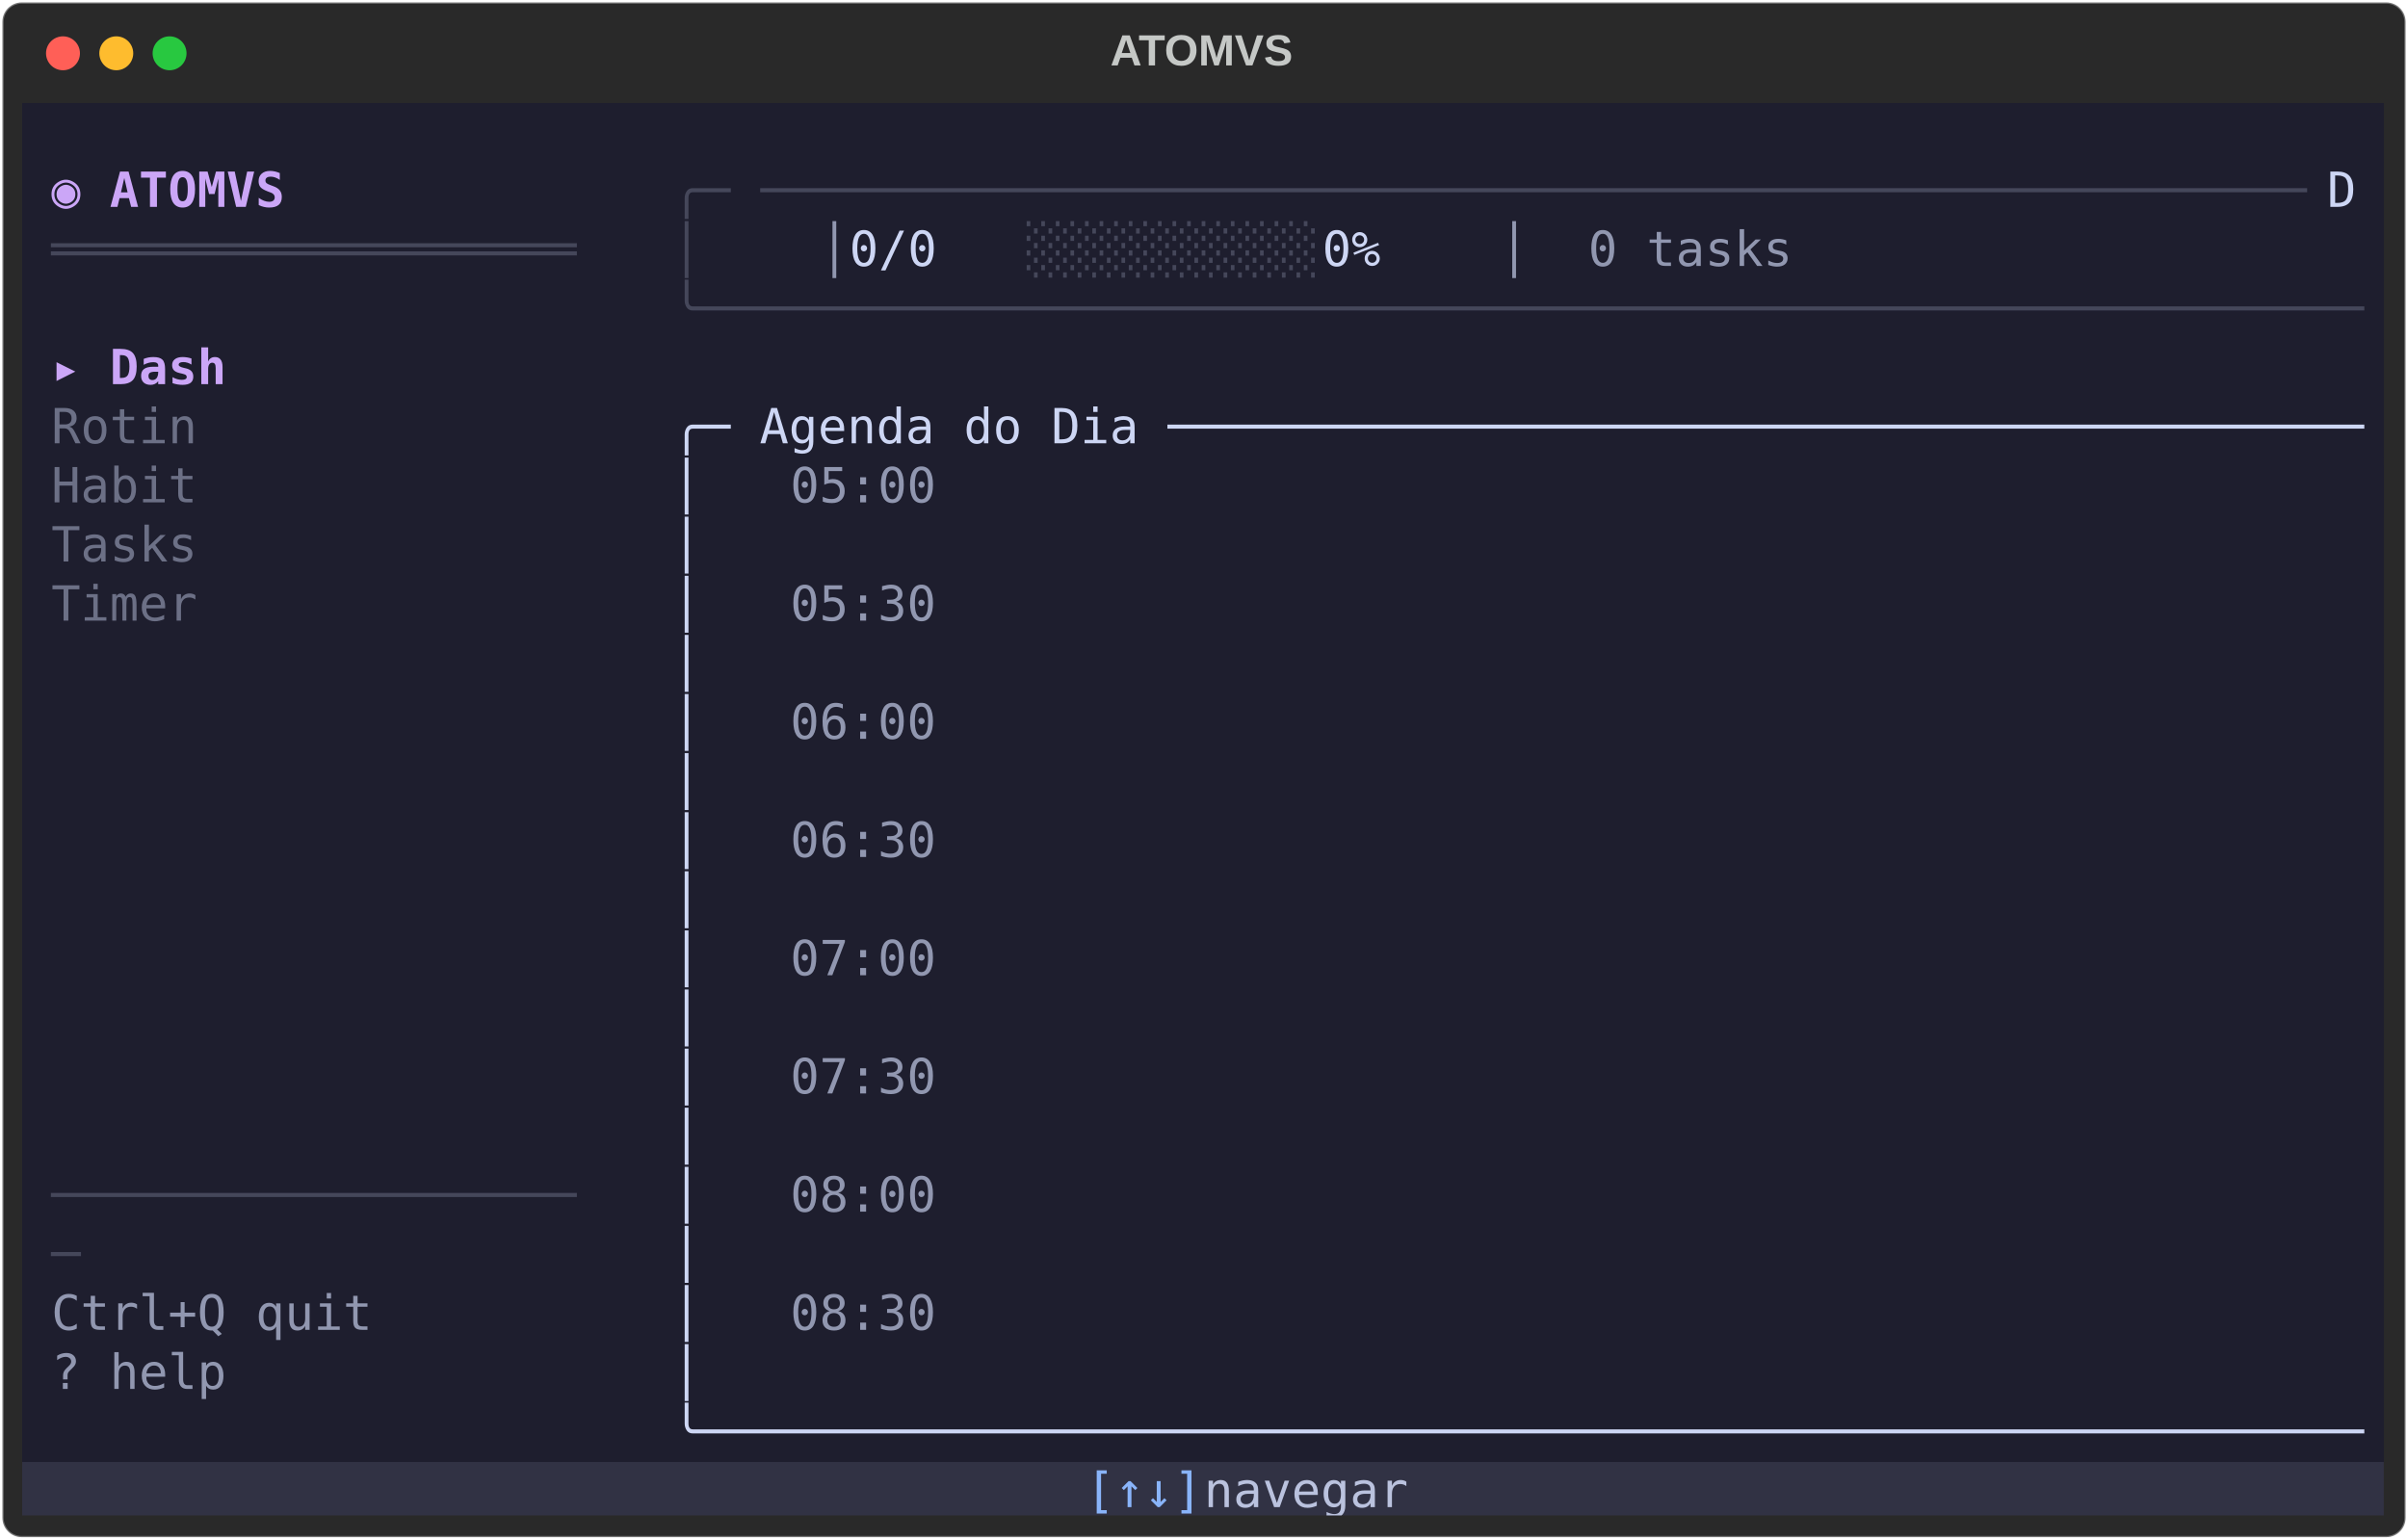
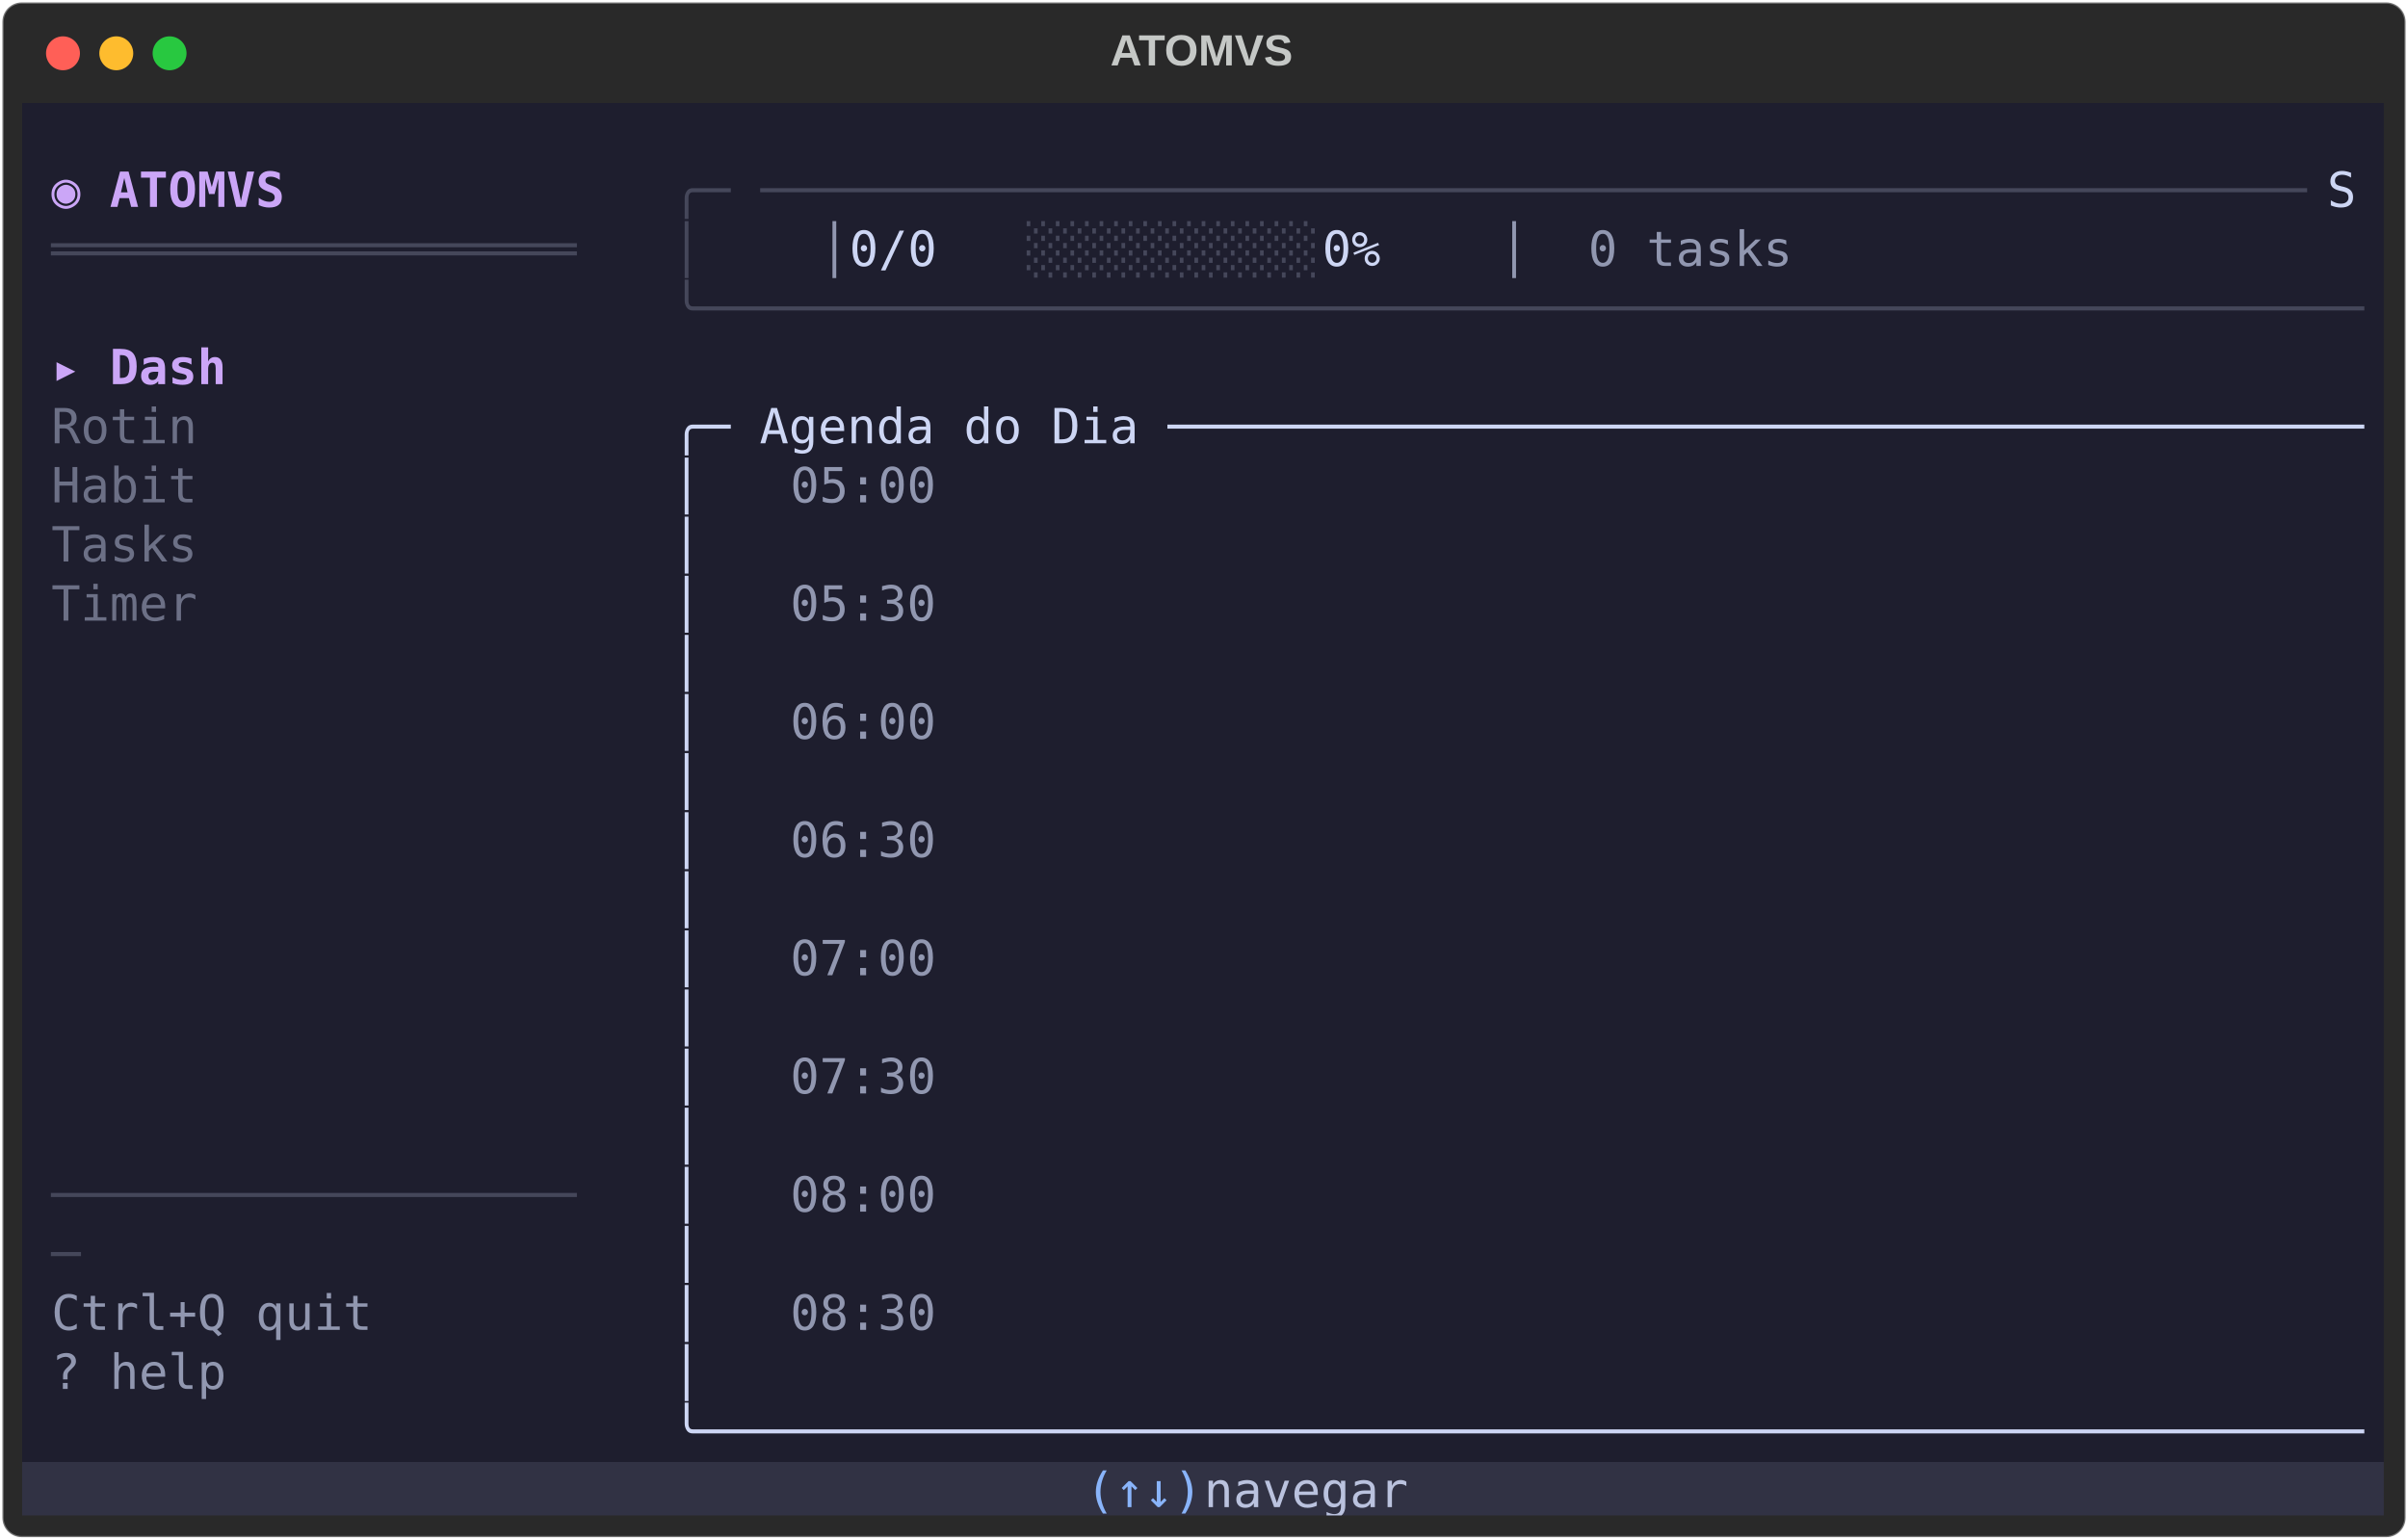
<svg xmlns="http://www.w3.org/2000/svg" class="rich-terminal" viewBox="0 0 994 635.6">
  <style>

    @font-face {
        font-family: "Fira Code";
        src: local("FiraCode-Regular"),
                url("https://cdnjs.cloudflare.com/ajax/libs/firacode/6.2.0/woff2/FiraCode-Regular.woff2") format("woff2"),
                url("https://cdnjs.cloudflare.com/ajax/libs/firacode/6.2.0/woff/FiraCode-Regular.woff") format("woff");
        font-style: normal;
        font-weight: 400;
    }
    @font-face {
        font-family: "Fira Code";
        src: local("FiraCode-Bold"),
                url("https://cdnjs.cloudflare.com/ajax/libs/firacode/6.2.0/woff2/FiraCode-Bold.woff2") format("woff2"),
                url("https://cdnjs.cloudflare.com/ajax/libs/firacode/6.2.0/woff/FiraCode-Bold.woff") format("woff");
        font-style: bold;
        font-weight: 700;
    }

    .terminal-matrix {
        font-family: Fira Code, monospace;
        font-size: 20px;
        line-height: 24.4px;
        font-variant-east-asian: full-width;
    }

    .terminal-title {
        font-size: 18px;
        font-weight: bold;
        font-family: arial;
    }

    .terminal-r1 { fill: #c5c8c6 }
.terminal-r2 { fill: #cba6f7;font-weight: bold }
.terminal-r3 { fill: #45475a }
.terminal-r4 { fill: #cdd6f4 }
.terminal-r5 { fill: #9197b0 }
.terminal-r6 { fill: #6c7086 }
.terminal-r7 { fill: #1e1e2e }
.terminal-r8 { fill: #89b4fa }
.terminal-r9 { fill: #bac2de }
    </style>
  <defs>
    <clipPath id="terminal-clip-terminal">
      <rect x="0" y="0" width="975.0" height="584.6" />
    </clipPath>
    <clipPath id="terminal-line-0">
      <rect x="0" y="1.5" width="976" height="24.65" />
    </clipPath>
    <clipPath id="terminal-line-1">
      <rect x="0" y="25.9" width="976" height="24.65" />
    </clipPath>
    <clipPath id="terminal-line-2">
      <rect x="0" y="50.3" width="976" height="24.65" />
    </clipPath>
    <clipPath id="terminal-line-3">
      <rect x="0" y="74.7" width="976" height="24.65" />
    </clipPath>
    <clipPath id="terminal-line-4">
      <rect x="0" y="99.1" width="976" height="24.65" />
    </clipPath>
    <clipPath id="terminal-line-5">
      <rect x="0" y="123.5" width="976" height="24.65" />
    </clipPath>
    <clipPath id="terminal-line-6">
      <rect x="0" y="147.9" width="976" height="24.65" />
    </clipPath>
    <clipPath id="terminal-line-7">
      <rect x="0" y="172.3" width="976" height="24.65" />
    </clipPath>
    <clipPath id="terminal-line-8">
      <rect x="0" y="196.7" width="976" height="24.65" />
    </clipPath>
    <clipPath id="terminal-line-9">
      <rect x="0" y="221.1" width="976" height="24.65" />
    </clipPath>
    <clipPath id="terminal-line-10">
      <rect x="0" y="245.5" width="976" height="24.65" />
    </clipPath>
    <clipPath id="terminal-line-11">
      <rect x="0" y="269.9" width="976" height="24.65" />
    </clipPath>
    <clipPath id="terminal-line-12">
      <rect x="0" y="294.3" width="976" height="24.65" />
    </clipPath>
    <clipPath id="terminal-line-13">
      <rect x="0" y="318.7" width="976" height="24.65" />
    </clipPath>
    <clipPath id="terminal-line-14">
      <rect x="0" y="343.1" width="976" height="24.65" />
    </clipPath>
    <clipPath id="terminal-line-15">
      <rect x="0" y="367.5" width="976" height="24.65" />
    </clipPath>
    <clipPath id="terminal-line-16">
      <rect x="0" y="391.9" width="976" height="24.65" />
    </clipPath>
    <clipPath id="terminal-line-17">
      <rect x="0" y="416.3" width="976" height="24.65" />
    </clipPath>
    <clipPath id="terminal-line-18">
      <rect x="0" y="440.7" width="976" height="24.65" />
    </clipPath>
    <clipPath id="terminal-line-19">
      <rect x="0" y="465.1" width="976" height="24.65" />
    </clipPath>
    <clipPath id="terminal-line-20">
      <rect x="0" y="489.5" width="976" height="24.65" />
    </clipPath>
    <clipPath id="terminal-line-21">
      <rect x="0" y="513.9" width="976" height="24.65" />
    </clipPath>
    <clipPath id="terminal-line-22">
      <rect x="0" y="538.3" width="976" height="24.65" />
    </clipPath>
  </defs>
  <rect fill="#292929" stroke="rgba(255,255,255,0.35)" stroke-width="1" x="1" y="1" width="992" height="633.6" rx="8" />
  <text class="terminal-title" fill="#c5c8c6" text-anchor="middle" x="496" y="27">ATOMVS</text>
  <g transform="translate(26,22)">
    <circle cx="0" cy="0" r="7" fill="#ff5f57" />
    <circle cx="22" cy="0" r="7" fill="#febc2e" />
    <circle cx="44" cy="0" r="7" fill="#28c840" />
  </g>
  <g transform="translate(9, 41)" clip-path="url(#terminal-clip-terminal)">
    <rect fill="#1e1e2e" x="0" y="1.5" width="976" height="24.65" shape-rendering="crispEdges" />
    <rect fill="#1e1e2e" x="0" y="25.9" width="12.2" height="24.65" shape-rendering="crispEdges" />
    <rect fill="#1e1e2e" x="12.2" y="25.9" width="97.6" height="24.65" shape-rendering="crispEdges" />
    <rect fill="#1e1e2e" x="109.8" y="25.9" width="158.6" height="24.65" shape-rendering="crispEdges" />
    <rect fill="#1e1e2e" x="268.4" y="25.9" width="24.4" height="24.65" shape-rendering="crispEdges" />
    <rect fill="#1e1e2e" x="292.8" y="25.9" width="12.2" height="24.65" shape-rendering="crispEdges" />
    <rect fill="#1e1e2e" x="305" y="25.9" width="646.6" height="24.65" shape-rendering="crispEdges" />
    <rect fill="#1e1e2e" x="951.6" y="25.9" width="24.4" height="24.65" shape-rendering="crispEdges" />
    <rect fill="#1e1e2e" x="0" y="50.3" width="12.2" height="24.65" shape-rendering="crispEdges" />
    <rect fill="#1e1e2e" x="12.2" y="50.3" width="219.6" height="24.65" shape-rendering="crispEdges" />
    <rect fill="#1e1e2e" x="231.8" y="50.3" width="36.6" height="24.65" shape-rendering="crispEdges" />
    <rect fill="#1e1e2e" x="268.4" y="50.3" width="12.2" height="24.65" shape-rendering="crispEdges" />
    <rect fill="#1e1e2e" x="280.6" y="50.3" width="12.2" height="24.65" shape-rendering="crispEdges" />
    <rect fill="#1e1e2e" x="292.8" y="50.3" width="12.2" height="24.65" shape-rendering="crispEdges" />
    <rect fill="#1e1e2e" x="305" y="50.3" width="24.4" height="24.65" shape-rendering="crispEdges" />
    <rect fill="#1e1e2e" x="329.4" y="50.3" width="12.2" height="24.65" shape-rendering="crispEdges" />
    <rect fill="#1e1e2e" x="341.6" y="50.3" width="73.2" height="24.65" shape-rendering="crispEdges" />
    <rect fill="#1e1e2e" x="414.8" y="50.3" width="122" height="24.65" shape-rendering="crispEdges" />
    <rect fill="#1e1e2e" x="536.8" y="50.3" width="73.2" height="24.65" shape-rendering="crispEdges" />
    <rect fill="#1e1e2e" x="610" y="50.3" width="12.2" height="24.65" shape-rendering="crispEdges" />
    <rect fill="#1e1e2e" x="622.2" y="50.3" width="24.4" height="24.65" shape-rendering="crispEdges" />
    <rect fill="#1e1e2e" x="646.6" y="50.3" width="85.4" height="24.65" shape-rendering="crispEdges" />
    <rect fill="#1e1e2e" x="732" y="50.3" width="244" height="24.65" shape-rendering="crispEdges" />
    <rect fill="#1e1e2e" x="0" y="74.7" width="268.4" height="24.65" shape-rendering="crispEdges" />
    <rect fill="#1e1e2e" x="268.4" y="74.7" width="707.6" height="24.65" shape-rendering="crispEdges" />
    <rect fill="#1e1e2e" x="0" y="99.1" width="12.2" height="24.65" shape-rendering="crispEdges" />
    <rect fill="#1e1e2e" x="12.2" y="99.1" width="73.2" height="24.65" shape-rendering="crispEdges" />
    <rect fill="#1e1e2e" x="85.4" y="99.1" width="890.6" height="24.65" shape-rendering="crispEdges" />
    <rect fill="#1e1e2e" x="0" y="123.5" width="12.2" height="24.65" shape-rendering="crispEdges" />
    <rect fill="#1e1e2e" x="12.2" y="123.5" width="85.4" height="24.65" shape-rendering="crispEdges" />
    <rect fill="#1e1e2e" x="97.6" y="123.5" width="170.8" height="24.65" shape-rendering="crispEdges" />
    <rect fill="#1e1e2e" x="268.4" y="123.5" width="707.6" height="24.65" shape-rendering="crispEdges" />
    <rect fill="#1e1e2e" x="0" y="147.9" width="12.2" height="24.65" shape-rendering="crispEdges" />
    <rect fill="#1e1e2e" x="12.2" y="147.9" width="85.4" height="24.65" shape-rendering="crispEdges" />
    <rect fill="#1e1e2e" x="97.6" y="147.9" width="170.8" height="24.65" shape-rendering="crispEdges" />
    <rect fill="#1e1e2e" x="268.4" y="147.9" width="12.2" height="24.65" shape-rendering="crispEdges" />
    <rect fill="#1e1e2e" x="280.6" y="147.9" width="12.2" height="24.65" shape-rendering="crispEdges" />
    <rect fill="#1e1e2e" x="292.8" y="147.9" width="24.4" height="24.65" shape-rendering="crispEdges" />
    <rect fill="#1e1e2e" x="317.2" y="147.9" width="61" height="24.65" shape-rendering="crispEdges" />
    <rect fill="#1e1e2e" x="378.2" y="147.9" width="585.6" height="24.65" shape-rendering="crispEdges" />
    <rect fill="#1e1e2e" x="963.8" y="147.9" width="12.2" height="24.65" shape-rendering="crispEdges" />
    <rect fill="#1e1e2e" x="0" y="172.3" width="12.2" height="24.65" shape-rendering="crispEdges" />
    <rect fill="#1e1e2e" x="12.2" y="172.3" width="85.4" height="24.65" shape-rendering="crispEdges" />
    <rect fill="#1e1e2e" x="97.6" y="172.3" width="170.8" height="24.65" shape-rendering="crispEdges" />
    <rect fill="#1e1e2e" x="268.4" y="172.3" width="12.2" height="24.65" shape-rendering="crispEdges" />
    <rect fill="#1e1e2e" x="280.6" y="172.3" width="12.2" height="24.65" shape-rendering="crispEdges" />
    <rect fill="#1e1e2e" x="292.8" y="172.3" width="85.4" height="24.65" shape-rendering="crispEdges" />
    <rect fill="#1e1e2e" x="378.2" y="172.3" width="585.6" height="24.65" shape-rendering="crispEdges" />
    <rect fill="#1e1e2e" x="963.8" y="172.3" width="12.2" height="24.65" shape-rendering="crispEdges" />
    <rect fill="#1e1e2e" x="0" y="196.7" width="12.2" height="24.65" shape-rendering="crispEdges" />
    <rect fill="#1e1e2e" x="12.2" y="196.7" width="85.4" height="24.65" shape-rendering="crispEdges" />
    <rect fill="#1e1e2e" x="97.6" y="196.7" width="170.8" height="24.65" shape-rendering="crispEdges" />
    <rect fill="#1e1e2e" x="268.4" y="196.7" width="12.2" height="24.65" shape-rendering="crispEdges" />
    <rect fill="#1e1e2e" x="280.6" y="196.7" width="12.2" height="24.65" shape-rendering="crispEdges" />
    <rect fill="#1e1e2e" x="292.8" y="196.7" width="24.4" height="24.65" shape-rendering="crispEdges" />
    <rect fill="#1e1e2e" x="317.2" y="196.7" width="61" height="24.65" shape-rendering="crispEdges" />
    <rect fill="#1e1e2e" x="378.2" y="196.7" width="585.6" height="24.65" shape-rendering="crispEdges" />
    <rect fill="#1e1e2e" x="963.8" y="196.7" width="12.2" height="24.65" shape-rendering="crispEdges" />
    <rect fill="#1e1e2e" x="0" y="221.1" width="268.4" height="24.65" shape-rendering="crispEdges" />
    <rect fill="#1e1e2e" x="268.4" y="221.1" width="12.2" height="24.65" shape-rendering="crispEdges" />
    <rect fill="#1e1e2e" x="280.6" y="221.1" width="12.2" height="24.65" shape-rendering="crispEdges" />
    <rect fill="#1e1e2e" x="292.8" y="221.1" width="85.4" height="24.65" shape-rendering="crispEdges" />
    <rect fill="#1e1e2e" x="378.2" y="221.1" width="585.6" height="24.65" shape-rendering="crispEdges" />
    <rect fill="#1e1e2e" x="963.8" y="221.1" width="12.2" height="24.65" shape-rendering="crispEdges" />
    <rect fill="#1e1e2e" x="0" y="245.5" width="268.4" height="24.65" shape-rendering="crispEdges" />
    <rect fill="#1e1e2e" x="268.4" y="245.5" width="12.2" height="24.65" shape-rendering="crispEdges" />
    <rect fill="#1e1e2e" x="280.6" y="245.5" width="12.2" height="24.65" shape-rendering="crispEdges" />
    <rect fill="#1e1e2e" x="292.8" y="245.5" width="24.4" height="24.65" shape-rendering="crispEdges" />
    <rect fill="#1e1e2e" x="317.2" y="245.5" width="61" height="24.65" shape-rendering="crispEdges" />
    <rect fill="#1e1e2e" x="378.2" y="245.5" width="585.6" height="24.65" shape-rendering="crispEdges" />
    <rect fill="#1e1e2e" x="963.8" y="245.5" width="12.2" height="24.65" shape-rendering="crispEdges" />
    <rect fill="#1e1e2e" x="0" y="269.9" width="268.4" height="24.65" shape-rendering="crispEdges" />
    <rect fill="#1e1e2e" x="268.4" y="269.9" width="12.2" height="24.65" shape-rendering="crispEdges" />
    <rect fill="#1e1e2e" x="280.6" y="269.9" width="12.2" height="24.65" shape-rendering="crispEdges" />
    <rect fill="#1e1e2e" x="292.8" y="269.9" width="85.4" height="24.65" shape-rendering="crispEdges" />
    <rect fill="#1e1e2e" x="378.2" y="269.9" width="585.6" height="24.65" shape-rendering="crispEdges" />
    <rect fill="#1e1e2e" x="963.8" y="269.9" width="12.2" height="24.65" shape-rendering="crispEdges" />
    <rect fill="#1e1e2e" x="0" y="294.3" width="268.4" height="24.65" shape-rendering="crispEdges" />
    <rect fill="#1e1e2e" x="268.4" y="294.3" width="12.2" height="24.65" shape-rendering="crispEdges" />
    <rect fill="#1e1e2e" x="280.6" y="294.3" width="12.2" height="24.65" shape-rendering="crispEdges" />
    <rect fill="#1e1e2e" x="292.8" y="294.3" width="24.4" height="24.65" shape-rendering="crispEdges" />
    <rect fill="#1e1e2e" x="317.2" y="294.3" width="61" height="24.65" shape-rendering="crispEdges" />
    <rect fill="#1e1e2e" x="378.2" y="294.3" width="585.6" height="24.65" shape-rendering="crispEdges" />
    <rect fill="#1e1e2e" x="963.8" y="294.3" width="12.2" height="24.65" shape-rendering="crispEdges" />
    <rect fill="#1e1e2e" x="0" y="318.7" width="268.4" height="24.65" shape-rendering="crispEdges" />
    <rect fill="#1e1e2e" x="268.4" y="318.7" width="12.2" height="24.65" shape-rendering="crispEdges" />
    <rect fill="#1e1e2e" x="280.6" y="318.7" width="12.2" height="24.65" shape-rendering="crispEdges" />
    <rect fill="#1e1e2e" x="292.8" y="318.7" width="85.4" height="24.65" shape-rendering="crispEdges" />
    <rect fill="#1e1e2e" x="378.2" y="318.7" width="585.6" height="24.65" shape-rendering="crispEdges" />
    <rect fill="#1e1e2e" x="963.8" y="318.7" width="12.2" height="24.65" shape-rendering="crispEdges" />
    <rect fill="#1e1e2e" x="0" y="343.1" width="268.4" height="24.65" shape-rendering="crispEdges" />
    <rect fill="#1e1e2e" x="268.4" y="343.1" width="12.2" height="24.65" shape-rendering="crispEdges" />
    <rect fill="#1e1e2e" x="280.6" y="343.1" width="12.2" height="24.65" shape-rendering="crispEdges" />
    <rect fill="#1e1e2e" x="292.8" y="343.1" width="24.4" height="24.65" shape-rendering="crispEdges" />
    <rect fill="#1e1e2e" x="317.2" y="343.1" width="61" height="24.65" shape-rendering="crispEdges" />
    <rect fill="#1e1e2e" x="378.2" y="343.1" width="585.6" height="24.65" shape-rendering="crispEdges" />
    <rect fill="#1e1e2e" x="963.8" y="343.1" width="12.2" height="24.65" shape-rendering="crispEdges" />
    <rect fill="#1e1e2e" x="0" y="367.5" width="268.4" height="24.65" shape-rendering="crispEdges" />
    <rect fill="#1e1e2e" x="268.4" y="367.5" width="12.2" height="24.65" shape-rendering="crispEdges" />
    <rect fill="#1e1e2e" x="280.6" y="367.5" width="12.2" height="24.65" shape-rendering="crispEdges" />
    <rect fill="#1e1e2e" x="292.8" y="367.5" width="85.4" height="24.65" shape-rendering="crispEdges" />
    <rect fill="#1e1e2e" x="378.2" y="367.5" width="585.6" height="24.65" shape-rendering="crispEdges" />
    <rect fill="#1e1e2e" x="963.8" y="367.5" width="12.2" height="24.65" shape-rendering="crispEdges" />
    <rect fill="#1e1e2e" x="0" y="391.9" width="268.4" height="24.65" shape-rendering="crispEdges" />
    <rect fill="#1e1e2e" x="268.4" y="391.9" width="12.2" height="24.65" shape-rendering="crispEdges" />
    <rect fill="#1e1e2e" x="280.6" y="391.9" width="12.2" height="24.65" shape-rendering="crispEdges" />
    <rect fill="#1e1e2e" x="292.8" y="391.9" width="24.4" height="24.65" shape-rendering="crispEdges" />
    <rect fill="#1e1e2e" x="317.2" y="391.9" width="61" height="24.65" shape-rendering="crispEdges" />
    <rect fill="#1e1e2e" x="378.2" y="391.9" width="585.6" height="24.65" shape-rendering="crispEdges" />
    <rect fill="#1e1e2e" x="963.8" y="391.9" width="12.2" height="24.65" shape-rendering="crispEdges" />
    <rect fill="#1e1e2e" x="0" y="416.3" width="268.4" height="24.65" shape-rendering="crispEdges" />
    <rect fill="#1e1e2e" x="268.4" y="416.3" width="12.2" height="24.65" shape-rendering="crispEdges" />
    <rect fill="#1e1e2e" x="280.6" y="416.3" width="12.2" height="24.65" shape-rendering="crispEdges" />
    <rect fill="#1e1e2e" x="292.8" y="416.3" width="85.4" height="24.65" shape-rendering="crispEdges" />
    <rect fill="#1e1e2e" x="378.2" y="416.3" width="585.6" height="24.65" shape-rendering="crispEdges" />
    <rect fill="#1e1e2e" x="963.8" y="416.3" width="12.2" height="24.65" shape-rendering="crispEdges" />
    <rect fill="#1e1e2e" x="0" y="440.7" width="12.2" height="24.65" shape-rendering="crispEdges" />
    <rect fill="#1e1e2e" x="12.2" y="440.7" width="219.6" height="24.65" shape-rendering="crispEdges" />
    <rect fill="#1e1e2e" x="231.8" y="440.7" width="36.6" height="24.65" shape-rendering="crispEdges" />
    <rect fill="#1e1e2e" x="268.4" y="440.7" width="12.2" height="24.65" shape-rendering="crispEdges" />
    <rect fill="#1e1e2e" x="280.6" y="440.7" width="12.2" height="24.65" shape-rendering="crispEdges" />
    <rect fill="#1e1e2e" x="292.8" y="440.7" width="24.4" height="24.65" shape-rendering="crispEdges" />
    <rect fill="#1e1e2e" x="317.2" y="440.7" width="61" height="24.65" shape-rendering="crispEdges" />
    <rect fill="#1e1e2e" x="378.2" y="440.7" width="585.6" height="24.65" shape-rendering="crispEdges" />
    <rect fill="#1e1e2e" x="963.8" y="440.7" width="12.2" height="24.65" shape-rendering="crispEdges" />
    <rect fill="#1e1e2e" x="0" y="465.1" width="12.2" height="24.65" shape-rendering="crispEdges" />
    <rect fill="#1e1e2e" x="12.2" y="465.1" width="12.2" height="24.65" shape-rendering="crispEdges" />
    <rect fill="#1e1e2e" x="24.4" y="465.1" width="244" height="24.65" shape-rendering="crispEdges" />
    <rect fill="#1e1e2e" x="268.4" y="465.1" width="12.2" height="24.65" shape-rendering="crispEdges" />
    <rect fill="#1e1e2e" x="280.6" y="465.1" width="12.2" height="24.65" shape-rendering="crispEdges" />
    <rect fill="#1e1e2e" x="292.8" y="465.1" width="85.4" height="24.65" shape-rendering="crispEdges" />
    <rect fill="#1e1e2e" x="378.2" y="465.1" width="585.6" height="24.65" shape-rendering="crispEdges" />
    <rect fill="#1e1e2e" x="963.8" y="465.1" width="12.2" height="24.65" shape-rendering="crispEdges" />
    <rect fill="#1e1e2e" x="0" y="489.5" width="12.2" height="24.65" shape-rendering="crispEdges" />
    <rect fill="#1e1e2e" x="12.2" y="489.5" width="134.2" height="24.65" shape-rendering="crispEdges" />
    <rect fill="#1e1e2e" x="146.4" y="489.5" width="122" height="24.65" shape-rendering="crispEdges" />
    <rect fill="#1e1e2e" x="268.4" y="489.5" width="12.2" height="24.65" shape-rendering="crispEdges" />
    <rect fill="#1e1e2e" x="280.6" y="489.5" width="12.2" height="24.65" shape-rendering="crispEdges" />
    <rect fill="#1e1e2e" x="292.8" y="489.5" width="24.4" height="24.65" shape-rendering="crispEdges" />
    <rect fill="#1e1e2e" x="317.2" y="489.5" width="61" height="24.65" shape-rendering="crispEdges" />
    <rect fill="#1e1e2e" x="378.2" y="489.5" width="585.6" height="24.65" shape-rendering="crispEdges" />
    <rect fill="#1e1e2e" x="963.8" y="489.5" width="12.2" height="24.65" shape-rendering="crispEdges" />
    <rect fill="#1e1e2e" x="0" y="513.9" width="12.2" height="24.65" shape-rendering="crispEdges" />
    <rect fill="#1e1e2e" x="12.2" y="513.9" width="73.2" height="24.65" shape-rendering="crispEdges" />
    <rect fill="#1e1e2e" x="85.4" y="513.9" width="183" height="24.65" shape-rendering="crispEdges" />
    <rect fill="#1e1e2e" x="268.4" y="513.9" width="12.2" height="24.65" shape-rendering="crispEdges" />
    <rect fill="#1e1e2e" x="280.6" y="513.9" width="12.2" height="24.65" shape-rendering="crispEdges" />
    <rect fill="#1e1e2e" x="292.8" y="513.9" width="85.4" height="24.65" shape-rendering="crispEdges" />
    <rect fill="#1e1e2e" x="378.2" y="513.9" width="585.6" height="24.65" shape-rendering="crispEdges" />
    <rect fill="#1e1e2e" x="963.8" y="513.9" width="12.2" height="24.65" shape-rendering="crispEdges" />
    <rect fill="#1e1e2e" x="0" y="538.3" width="268.4" height="24.65" shape-rendering="crispEdges" />
    <rect fill="#1e1e2e" x="268.4" y="538.3" width="707.6" height="24.65" shape-rendering="crispEdges" />
    <rect fill="#313244" x="0" y="562.7" width="12.2" height="24.65" shape-rendering="crispEdges" />
    <rect fill="#313244" x="12.2" y="562.7" width="12.2" height="24.65" shape-rendering="crispEdges" />
    <rect fill="#313244" x="24.4" y="562.7" width="109.8" height="24.65" shape-rendering="crispEdges" />
    <rect fill="#313244" x="134.2" y="562.7" width="12.2" height="24.65" shape-rendering="crispEdges" />
    <rect fill="#313244" x="146.4" y="562.7" width="292.8" height="24.65" shape-rendering="crispEdges" />
    <rect fill="#313244" x="439.2" y="562.7" width="48.8" height="24.65" shape-rendering="crispEdges" />
    <rect fill="#313244" x="488" y="562.7" width="97.6" height="24.65" shape-rendering="crispEdges" />
    <rect fill="#313244" x="585.6" y="562.7" width="292.8" height="24.65" shape-rendering="crispEdges" />
    <rect fill="#313244" x="878.4" y="562.7" width="97.6" height="24.65" shape-rendering="crispEdges" />
    <rect fill="#313244" x="976" y="562.7" width="0" height="24.65" shape-rendering="crispEdges" />
    <g class="terminal-matrix">
      <text class="terminal-r1" x="976" y="20" textLength="12.2" clip-path="url(#terminal-line-0)">
</text>
      <text class="terminal-r2" x="12.2" y="44.4" textLength="97.6" clip-path="url(#terminal-line-1)">◉ ATOMVS</text>
      <text class="terminal-r3" x="268.4" y="44.4" textLength="24.4" clip-path="url(#terminal-line-1)">╭─</text>
      <text class="terminal-r3" x="305" y="44.4" textLength="646.6" clip-path="url(#terminal-line-1)">─────────────────────────────────────────────────────</text>
-       <text class="terminal-r4" x="951.6" y="44.4" textLength="24.4" clip-path="url(#terminal-line-1)"> D</text>
+       <text class="terminal-r4" x="951.6" y="44.4" textLength="24.4" clip-path="url(#terminal-line-1)"> S</text>
      <text class="terminal-r1" x="976" y="44.4" textLength="12.2" clip-path="url(#terminal-line-1)">
</text>
      <text class="terminal-r3" x="12.2" y="68.8" textLength="219.6" clip-path="url(#terminal-line-2)">══════════════════</text>
      <text class="terminal-r3" x="268.4" y="68.8" textLength="12.2" clip-path="url(#terminal-line-2)">│</text>
      <text class="terminal-r5" x="329.4" y="68.8" textLength="12.2" clip-path="url(#terminal-line-2)">│</text>
      <text class="terminal-r4" x="341.6" y="68.8" textLength="73.2" clip-path="url(#terminal-line-2)">  0/0 </text>
      <text class="terminal-r3" x="414.8" y="68.8" textLength="122" clip-path="url(#terminal-line-2)">░░░░░░░░░░</text>
      <text class="terminal-r4" x="536.8" y="68.8" textLength="73.2" clip-path="url(#terminal-line-2)">  0%  </text>
      <text class="terminal-r5" x="610" y="68.8" textLength="12.2" clip-path="url(#terminal-line-2)">│</text>
      <text class="terminal-r5" x="646.6" y="68.8" textLength="85.4" clip-path="url(#terminal-line-2)">0 tasks</text>
      <text class="terminal-r1" x="976" y="68.8" textLength="12.2" clip-path="url(#terminal-line-2)">
</text>
      <text class="terminal-r3" x="268.4" y="93.2" textLength="707.6" clip-path="url(#terminal-line-3)">╰─────────────────────────────────────────────────────────</text>
      <text class="terminal-r1" x="976" y="93.2" textLength="12.2" clip-path="url(#terminal-line-3)">
</text>
      <text class="terminal-r2" x="12.2" y="117.6" textLength="73.2" clip-path="url(#terminal-line-4)">▸ Dash</text>
      <text class="terminal-r1" x="976" y="117.6" textLength="12.2" clip-path="url(#terminal-line-4)">
</text>
      <text class="terminal-r6" x="12.2" y="142" textLength="85.4" clip-path="url(#terminal-line-5)">  Rotin</text>
      <text class="terminal-r4" x="268.4" y="142" textLength="707.6" clip-path="url(#terminal-line-5)">╭─ Agenda do Dia ─────────────────────────────────────────</text>
      <text class="terminal-r1" x="976" y="142" textLength="12.2" clip-path="url(#terminal-line-5)">
</text>
      <text class="terminal-r6" x="12.2" y="166.4" textLength="85.4" clip-path="url(#terminal-line-6)">  Habit</text>
      <text class="terminal-r4" x="268.4" y="166.4" textLength="12.2" clip-path="url(#terminal-line-6)">│</text>
      <text class="terminal-r5" x="317.2" y="166.4" textLength="61" clip-path="url(#terminal-line-6)">05:00</text>
      <text class="terminal-r7" x="963.8" y="166.4" textLength="12.2" clip-path="url(#terminal-line-6)">▇</text>
      <text class="terminal-r1" x="976" y="166.4" textLength="12.2" clip-path="url(#terminal-line-6)">
</text>
      <text class="terminal-r6" x="12.2" y="190.8" textLength="85.4" clip-path="url(#terminal-line-7)">  Tasks</text>
      <text class="terminal-r4" x="268.4" y="190.8" textLength="12.2" clip-path="url(#terminal-line-7)">│</text>
      <text class="terminal-r1" x="976" y="190.8" textLength="12.2" clip-path="url(#terminal-line-7)">
</text>
      <text class="terminal-r6" x="12.2" y="215.2" textLength="85.4" clip-path="url(#terminal-line-8)">  Timer</text>
      <text class="terminal-r4" x="268.4" y="215.2" textLength="12.2" clip-path="url(#terminal-line-8)">│</text>
      <text class="terminal-r5" x="317.2" y="215.2" textLength="61" clip-path="url(#terminal-line-8)">05:30</text>
      <text class="terminal-r1" x="976" y="215.2" textLength="12.2" clip-path="url(#terminal-line-8)">
</text>
      <text class="terminal-r4" x="268.4" y="239.6" textLength="12.2" clip-path="url(#terminal-line-9)">│</text>
      <text class="terminal-r7" x="963.8" y="239.6" textLength="12.2" clip-path="url(#terminal-line-9)">▄</text>
      <text class="terminal-r1" x="976" y="239.6" textLength="12.2" clip-path="url(#terminal-line-9)">
</text>
      <text class="terminal-r4" x="268.4" y="264" textLength="12.2" clip-path="url(#terminal-line-10)">│</text>
      <text class="terminal-r5" x="317.2" y="264" textLength="61" clip-path="url(#terminal-line-10)">06:00</text>
      <text class="terminal-r1" x="976" y="264" textLength="12.2" clip-path="url(#terminal-line-10)">
</text>
      <text class="terminal-r4" x="268.4" y="288.4" textLength="12.2" clip-path="url(#terminal-line-11)">│</text>
      <text class="terminal-r1" x="976" y="288.4" textLength="12.2" clip-path="url(#terminal-line-11)">
</text>
      <text class="terminal-r4" x="268.4" y="312.8" textLength="12.2" clip-path="url(#terminal-line-12)">│</text>
      <text class="terminal-r5" x="317.2" y="312.8" textLength="61" clip-path="url(#terminal-line-12)">06:30</text>
      <text class="terminal-r1" x="976" y="312.8" textLength="12.2" clip-path="url(#terminal-line-12)">
</text>
      <text class="terminal-r4" x="268.4" y="337.2" textLength="12.2" clip-path="url(#terminal-line-13)">│</text>
      <text class="terminal-r1" x="976" y="337.2" textLength="12.2" clip-path="url(#terminal-line-13)">
</text>
      <text class="terminal-r4" x="268.4" y="361.6" textLength="12.2" clip-path="url(#terminal-line-14)">│</text>
      <text class="terminal-r5" x="317.2" y="361.6" textLength="61" clip-path="url(#terminal-line-14)">07:00</text>
      <text class="terminal-r1" x="976" y="361.6" textLength="12.2" clip-path="url(#terminal-line-14)">
</text>
      <text class="terminal-r4" x="268.4" y="386" textLength="12.2" clip-path="url(#terminal-line-15)">│</text>
      <text class="terminal-r1" x="976" y="386" textLength="12.2" clip-path="url(#terminal-line-15)">
</text>
      <text class="terminal-r4" x="268.4" y="410.4" textLength="12.2" clip-path="url(#terminal-line-16)">│</text>
      <text class="terminal-r5" x="317.2" y="410.4" textLength="61" clip-path="url(#terminal-line-16)">07:30</text>
      <text class="terminal-r1" x="976" y="410.4" textLength="12.2" clip-path="url(#terminal-line-16)">
</text>
      <text class="terminal-r4" x="268.4" y="434.8" textLength="12.2" clip-path="url(#terminal-line-17)">│</text>
      <text class="terminal-r1" x="976" y="434.8" textLength="12.2" clip-path="url(#terminal-line-17)">
</text>
      <text class="terminal-r3" x="12.2" y="459.2" textLength="219.6" clip-path="url(#terminal-line-18)">──────────────────</text>
      <text class="terminal-r4" x="268.4" y="459.2" textLength="12.2" clip-path="url(#terminal-line-18)">│</text>
      <text class="terminal-r5" x="317.2" y="459.2" textLength="61" clip-path="url(#terminal-line-18)">08:00</text>
      <text class="terminal-r1" x="976" y="459.2" textLength="12.2" clip-path="url(#terminal-line-18)">
</text>
      <text class="terminal-r3" x="12.2" y="483.6" textLength="12.2" clip-path="url(#terminal-line-19)">─</text>
      <text class="terminal-r4" x="268.4" y="483.6" textLength="12.2" clip-path="url(#terminal-line-19)">│</text>
      <text class="terminal-r1" x="976" y="483.6" textLength="12.2" clip-path="url(#terminal-line-19)">
</text>
      <text class="terminal-r5" x="12.2" y="508" textLength="134.2" clip-path="url(#terminal-line-20)">Ctrl+Q quit</text>
      <text class="terminal-r4" x="268.4" y="508" textLength="12.2" clip-path="url(#terminal-line-20)">│</text>
      <text class="terminal-r5" x="317.2" y="508" textLength="61" clip-path="url(#terminal-line-20)">08:30</text>
      <text class="terminal-r1" x="976" y="508" textLength="12.2" clip-path="url(#terminal-line-20)">
</text>
      <text class="terminal-r5" x="12.2" y="532.4" textLength="73.2" clip-path="url(#terminal-line-21)">? help</text>
      <text class="terminal-r4" x="268.4" y="532.4" textLength="12.2" clip-path="url(#terminal-line-21)">│</text>
      <text class="terminal-r1" x="976" y="532.4" textLength="12.2" clip-path="url(#terminal-line-21)">
</text>
      <text class="terminal-r4" x="268.4" y="556.8" textLength="707.6" clip-path="url(#terminal-line-22)">╰─────────────────────────────────────────────────────────</text>
      <text class="terminal-r1" x="976" y="556.8" textLength="12.2" clip-path="url(#terminal-line-22)">
</text>
-       <text class="terminal-r8" x="439.2" y="581.2" textLength="48.8" clip-path="url(#terminal-line-23)">[↑↓]</text>
+       <text class="terminal-r8" x="439.2" y="581.2" textLength="48.8" clip-path="url(#terminal-line-23)">(↑↓)</text>
      <text class="terminal-r9" x="488" y="581.2" textLength="97.6" clip-path="url(#terminal-line-23)"> navegar</text>
    </g>
  </g>
</svg>
